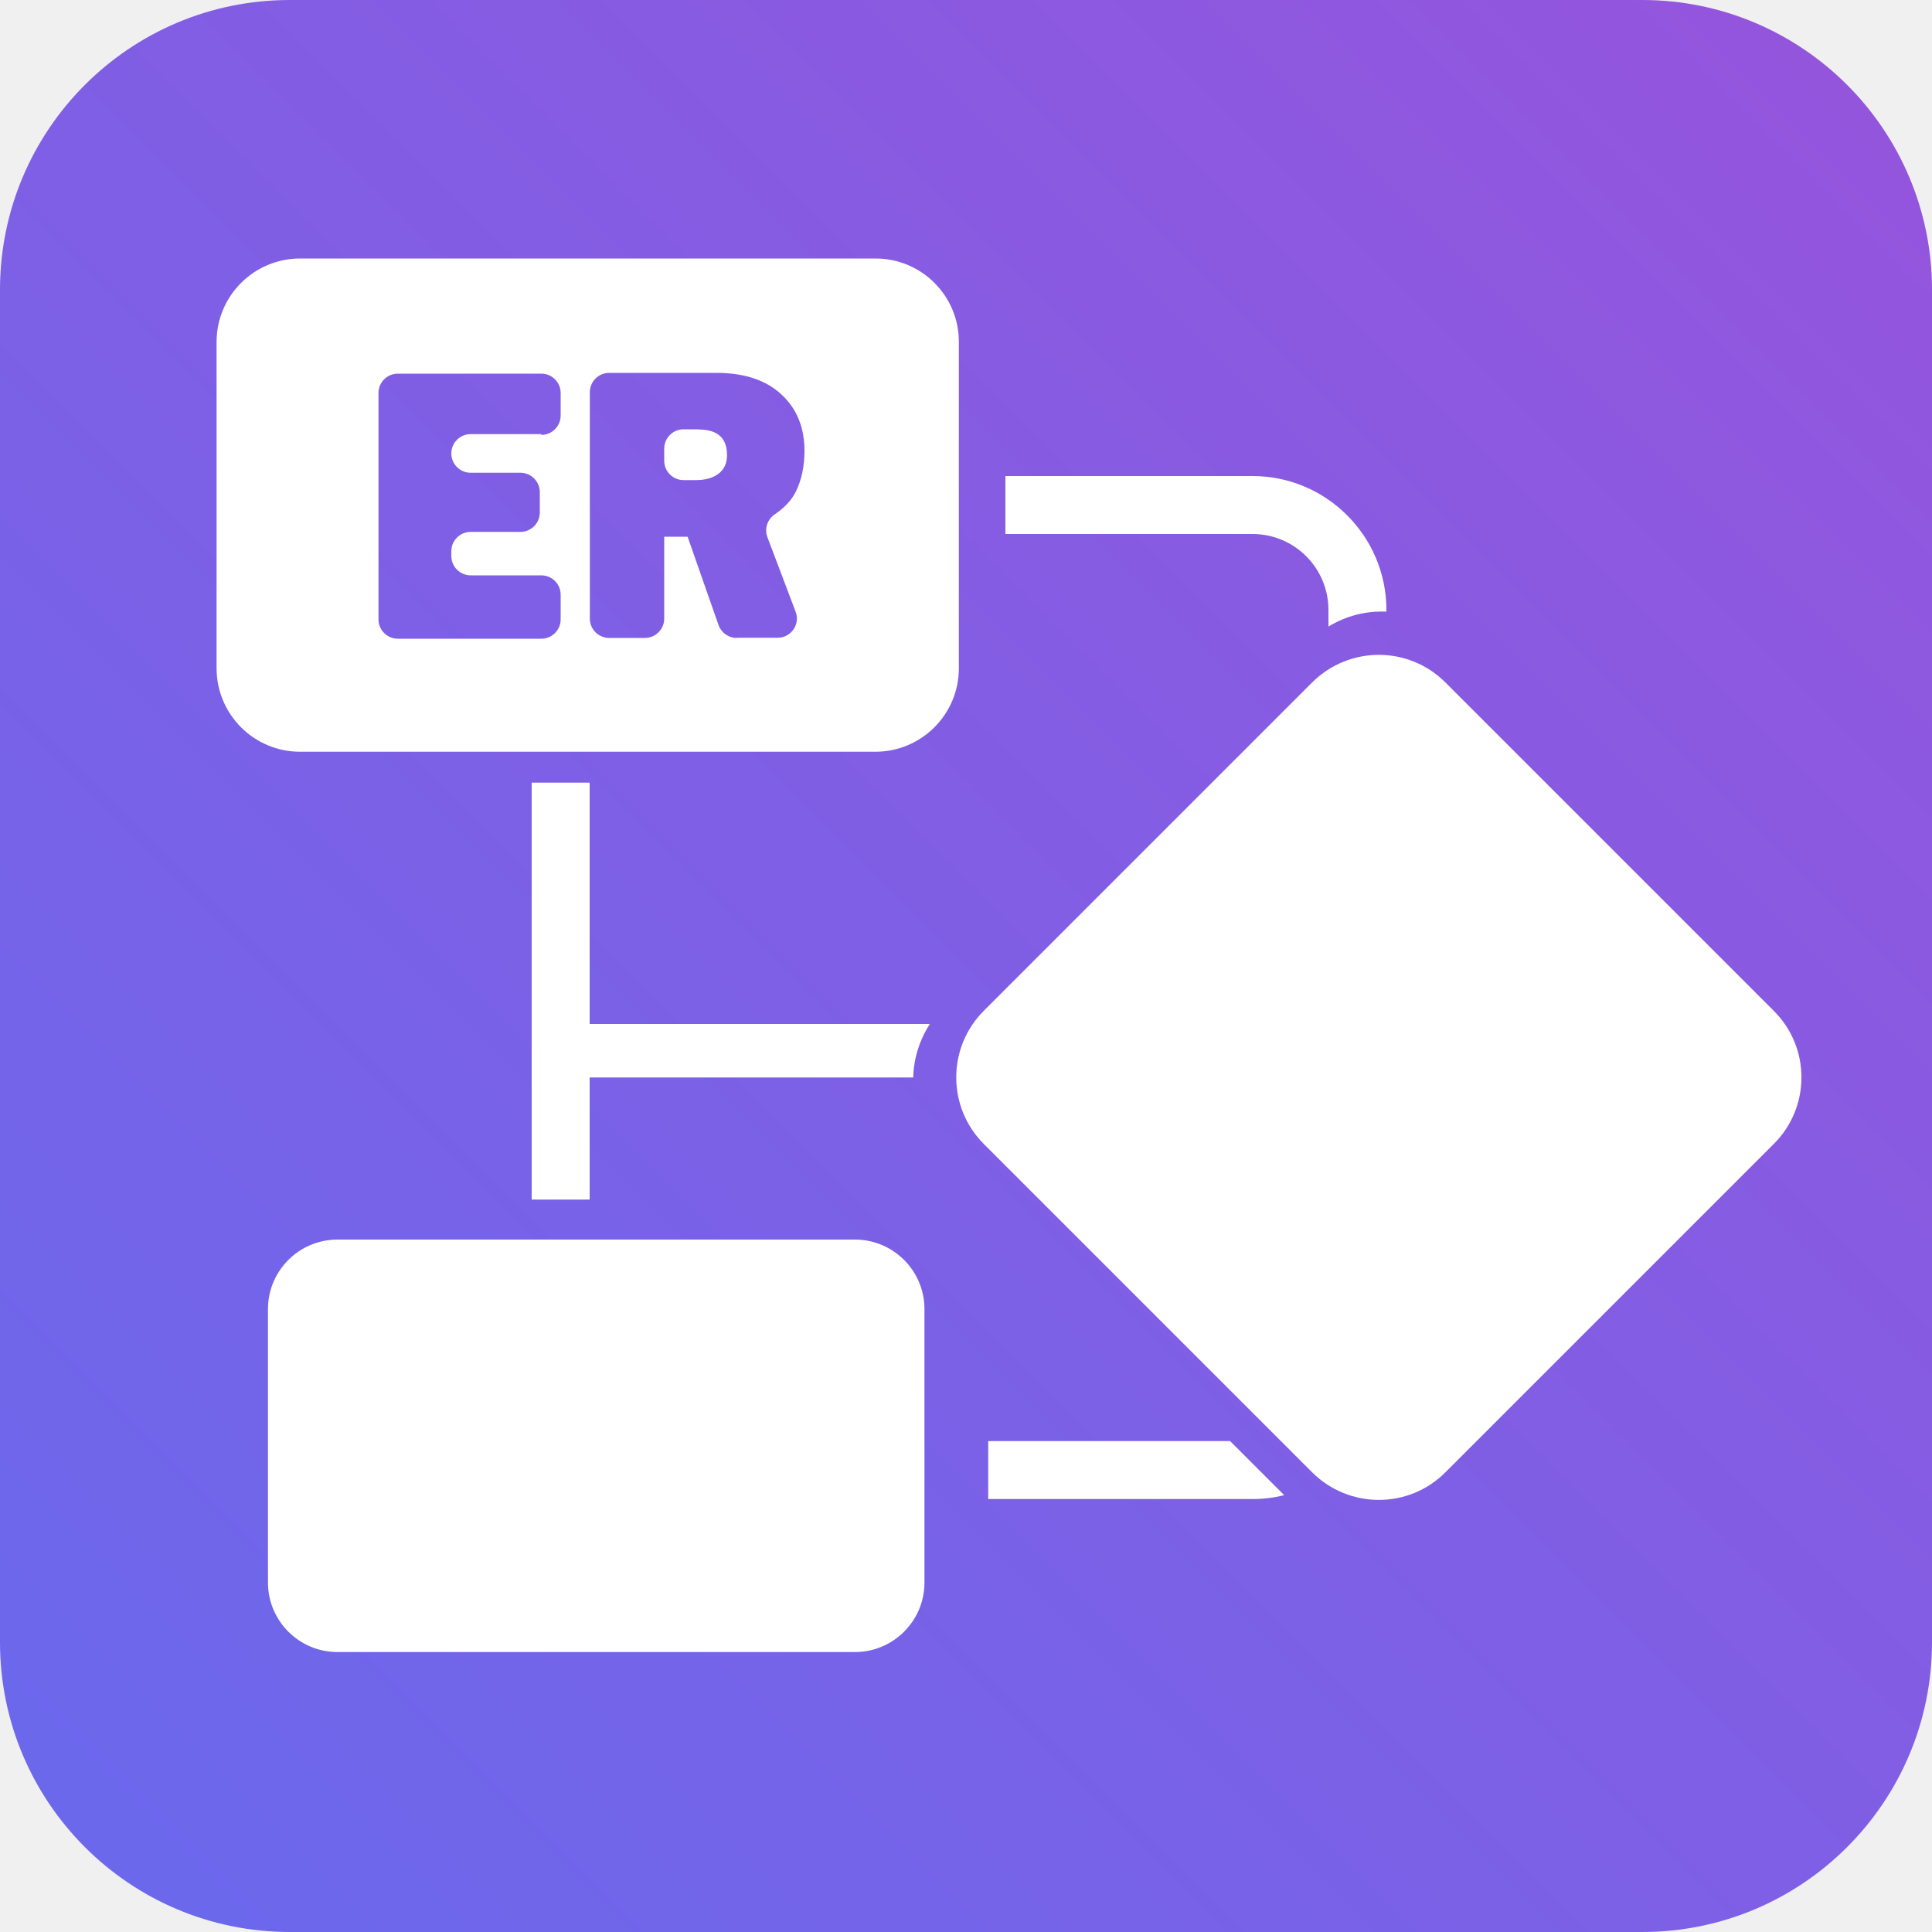
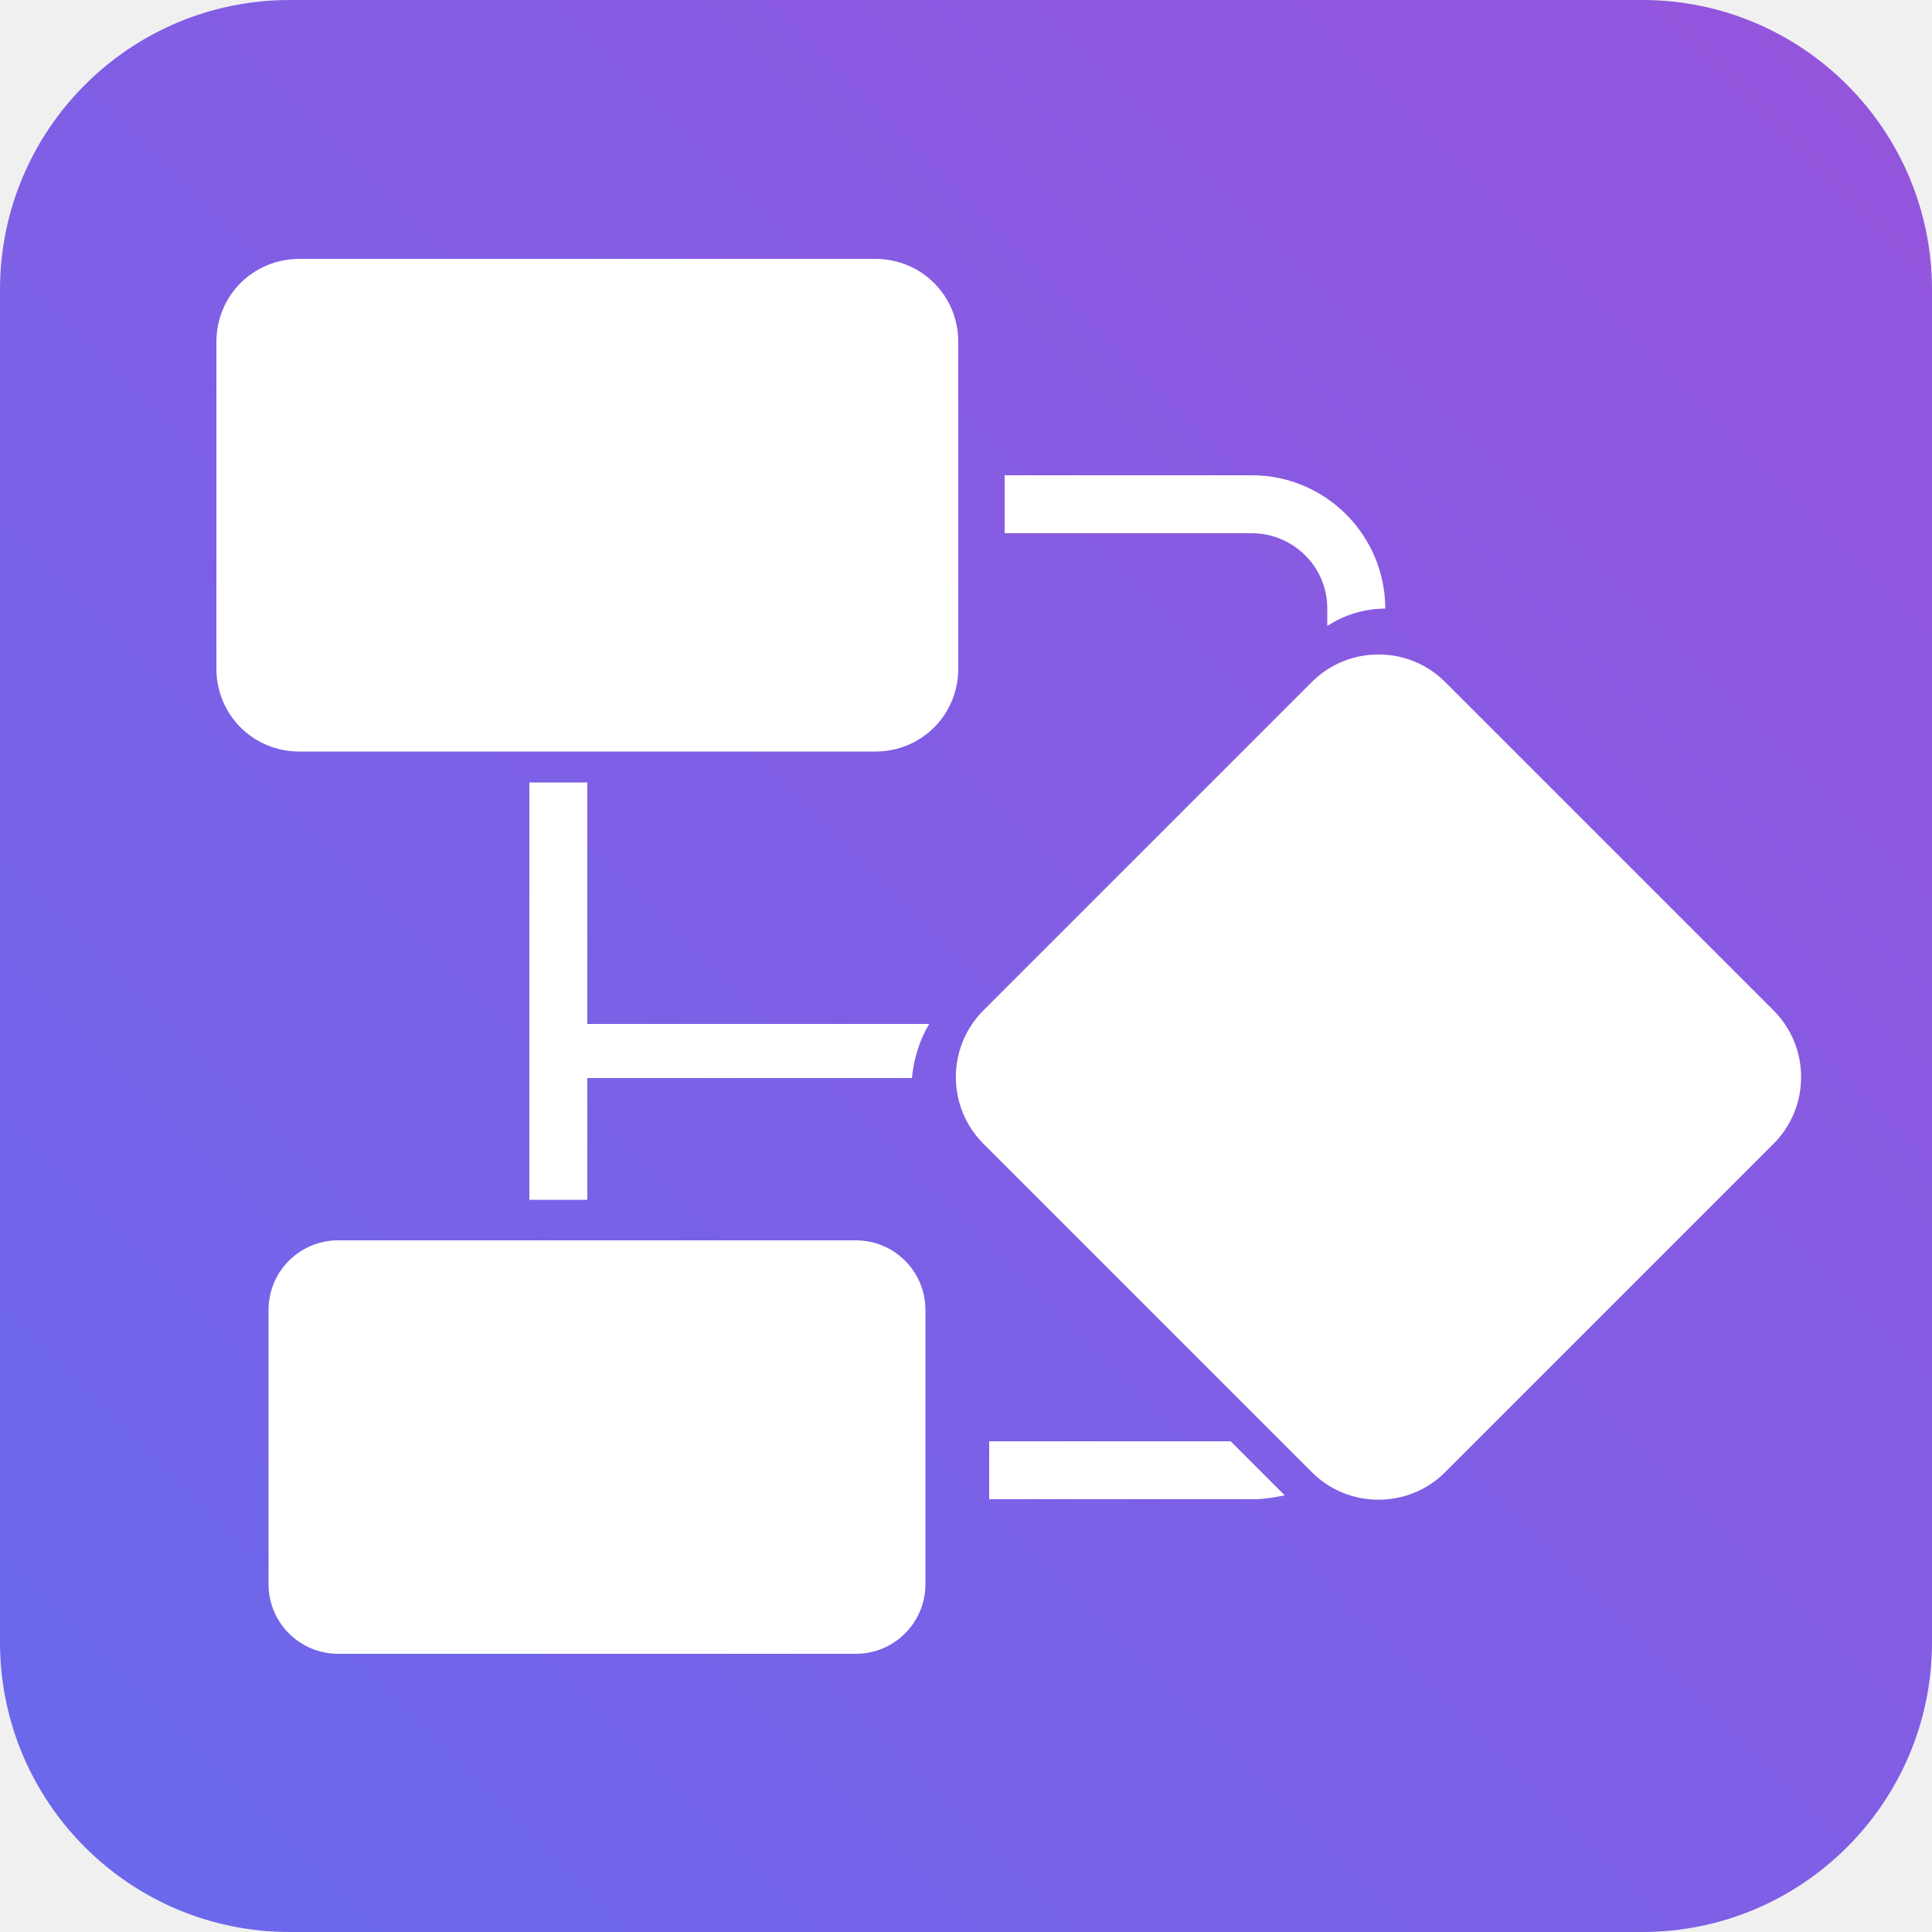
- <svg xmlns="http://www.w3.org/2000/svg" id="Layer_1" data-name="Layer 1" viewBox="0 0 100 100">
+ <svg xmlns="http://www.w3.org/2000/svg" id="Layer_1" version="1.1" viewBox="0 0 100 100">
  <defs>
    <style>
-       .cls-1 {
+       .st0 {
        fill: #fff;
      }

-       .cls-2 {
+       .st1 {
+         display: none;
+         opacity: .3;
+       }
+ 
+       .st2 {
        fill: url(#linear-gradient);
      }
    </style>
-     <linearGradient id="linear-gradient" x1="4.39" y1="95.61" x2="95.61" y2="4.39" gradientUnits="userSpaceOnUse">
+     <linearGradient id="linear-gradient" x1="4.4" y1="95.6" x2="95.6" y2="4.4" gradientUnits="userSpaceOnUse">
      <stop offset="0" stop-color="#6b68ec" />
      <stop offset="1" stop-color="#9455dd" />
    </linearGradient>
  </defs>
-   <rect class="cls-2" width="100" height="100" rx="15" ry="15" />
+   <rect class="st2" y="0" width="100" height="100" rx="15" ry="15" />
+   <g class="st1">
+     <path class="st0" d="M69.9,34.1c2.1-.3,3.3.2,4.8,1.5,5.1,4.6,10.4,10,15.3,14.9s4,3.7,2.8,7-.8,1.3-1.6,2.1c-3.9,4.2-8.2,8.1-12.2,12.1-3.4,3.3-6.4,8.5-11.3,4.2-6-5.3-11.4-11.4-17.3-16.8-1.1-1.3-1.6-2.8-1.2-4.5s1.4-2.5,2.5-3.7c3.5-3.7,7.3-7.1,10.9-10.7,1.6-1.6,5.2-5.9,7.3-6.3Z" />
+     <g>
+       <path class="st0" d="M29.9,40.9v11.8l.2.3h16.4c-.3.7-.4,1.5-.3,2.4h-16.4v5.9h-2.4v-20.3h2.4Z" />
+       <g>
+         <path class="st0" d="M25.6,63.8c4.5,0,8.9,0,13.3.1s4.4-.3,6,0,2.4,2.1,2.5,3.7c.2,3.1-.2,6.5-.2,9.6s1.1,7.2-3.1,7.8h-27.2c-2-.3-3.1-1.7-3.3-3.8-.3-3.7-.3-9.8,0-13.4s.9-3.6,2.8-3.9,6.5-.1,9.1-.1Z" />
+         <path class="st0" d="M63.8,74.8l1.8,1.9c.1.3-1.1.6-1.2.6h-14.9v-2.5h14.2Z" />
+       </g>
+       <g>
+         <path class="st0" d="M49.6,25h16.9c1.7,0,5,2.6,5,4.5v2.4h-2.2c.1-1.3,0-2.8-1.1-3.6s-1.4-.8-1.5-.8h-17.1v8.5c0,0-.3.9-.4,1.1-.5,1.1-1.6,1.8-2.7,1.9H13.9c-1.2-.5-2.1-1.2-2.5-2.5,0-3.6,0-7.1,0-10.7s-.3-6.1,0-9.1,1.5-3,3.1-3.2h31.6c1.4.1,2.7.6,3.2,2.1s.3.9.3,1v8.5ZM23.2,22.3h5.3c.6-.6.7-2.9-.2-3.2h-7.8c-1.3.1-.9,3-.9,4.1,0,2,.2,4.4.2,6.4s-.6,2.5.2,3.4h8.4c.6-.3.5-3,0-3h-5.3v-2.5h4.5c.7,0,.8-3,.2-3h-4.7v-2.2ZM34.2,32.4c.2-1.1-.2-3,0-4.3.4,0,1.2-.2,1.5.2.4.5,1.5,3.2,2,4s.3.5.5.6c.3.1,2.4.2,2.8,0s.5-.3.6-.6c0-.6-2.4-4-2.7-5,3.3-1.5,3-6.6-.4-7.9s-5.1-.5-6.6-.4-.8,0-.9.8v12.6c.1.6.4.6.9.6.7,0,2.3.2,2.5-.6Z" />
+         <path class="st0" d="M34.2,25.3v-3.4c1.5-.2,4.1.2,3.5,2.4s-.8,1-1,1h-2.5Z" />
+       </g>
+     </g>
+   </g>
  <g>
-     <path class="cls-1" d="M91.81,59.21l-17,17c-1.9,1.9-4.98,1.9-6.89,0l-17-17c-1.9-1.9-1.9-4.99,0-6.89l17-17c1.91-1.9,4.99-1.9,6.89,0l17,17c1.91,1.9,1.91,4.99,0,6.89Z" />
-     <path class="cls-1" d="M63.67,74.59l2.8,2.8c-.52.13-1.07.2-1.64.2h-13.68v-3h12.52Z" />
-     <rect class="cls-1" x="13.87" y="64.16" width="33.98" height="21.35" rx="3.6" ry="3.6" />
-     <path class="cls-1" d="M45.31,13.38H15.53c-2.38,0-4.32,1.93-4.32,4.32v16.89c0,2.38,1.93,4.32,4.32,4.32h29.78c2.38,0,4.32-1.93,4.32-4.32v-16.9c0-2.38-1.93-4.31-4.31-4.31ZM28.02,22.47h-3.66c-.55,0-1,.45-1,1h0c0,.55.45,1,1,1h2.58c.55,0,1,.45,1,1v1.06c0,.55-.45,1-1,1h-2.58c-.55,0-1,.45-1,1v.25c0,.55.45,1,1,1h3.66c.55,0,1,.45,1,1v1.28c0,.55-.45,1-1,1h-7.43c-.55,0-1-.45-1-1v-11.72c0-.55.45-1,1-1h7.43c.55,0,1,.45,1,1v1.17c0,.55-.45,1-1,1ZM38.13,33.02c-.42,0-.8-.27-.94-.67l-1.6-4.57h-1.21v4.24c0,.55-.45,1-1,1h-1.85c-.55,0-1-.45-1-1v-11.72c0-.55.45-1,1-1h5.55c1.44,0,2.56.37,3.36,1.11s1.2,1.71,1.2,2.93c0,.79-.15,1.49-.44,2.09-.22.45-.59.85-1.12,1.21-.37.26-.52.74-.36,1.16l1.46,3.86c.25.65-.23,1.35-.93,1.35h-2.11ZM36.15,22.22h-.77c-.55,0-1,.45-1,1v.63c0,.55.45,1,1,1h.64c.49,0,.88-.11,1.17-.33.29-.22.44-.54.44-.97,0-.88-.49-1.32-1.48-1.32Z" />
-     <path class="cls-1" d="M64.83,27.64h-12.79v-3h12.79c3.82,0,6.93,3.11,6.93,6.93v.09c-1.04-.05-2.08.21-3,.77v-.86c0-2.17-1.76-3.93-3.93-3.93Z" />
-     <path class="cls-1" d="M30.52,53h17.61c-.55.85-.84,1.81-.86,2.77h-16.75v6.32h-3v-21.58h3v12.49Z" />
+     <path class="st0" d="M91.8,59.2l-17,17c-1.9,1.9-5,1.9-6.9,0l-17-17c-1.9-1.9-1.9-5,0-6.9l17-17c1.9-1.9,5-1.9,6.9,0l17,17c1.9,1.9,1.9,5,0,6.9Z" />
+     <path class="st0" d="M63.7,74.6l2.8,2.8c-.5.1-1.1.2-1.6.2h-13.7v-3h12.5Z" />
+     <rect class="st0" x="13.9" y="64.2" width="34" height="21.4" rx="3.6" ry="3.6" />
+     <path class="st0" d="M45.3,13.4H15.5c-2.4,0-4.3,1.9-4.3,4.3v16.9c0,2.4,1.9,4.3,4.3,4.3h29.8c2.4,0,4.3-1.9,4.3-4.3v-16.9c0-2.4-1.9-4.3-4.3-4.3Z" />
+     <path class="st0" d="M64.8,27.6h-12.8v-3h12.8c3.8,0,6.9,3.1,6.9,6.9h0c-1,0-2.1.3-3,.9v-.9c0-2.2-1.8-3.9-3.9-3.9Z" />
+     <path class="st0" d="M30.5,53h17.6c-.5.8-.8,1.8-.9,2.8h-16.8v6.3h-3v-21.6h3v12.5Z" />
  </g>
</svg>
